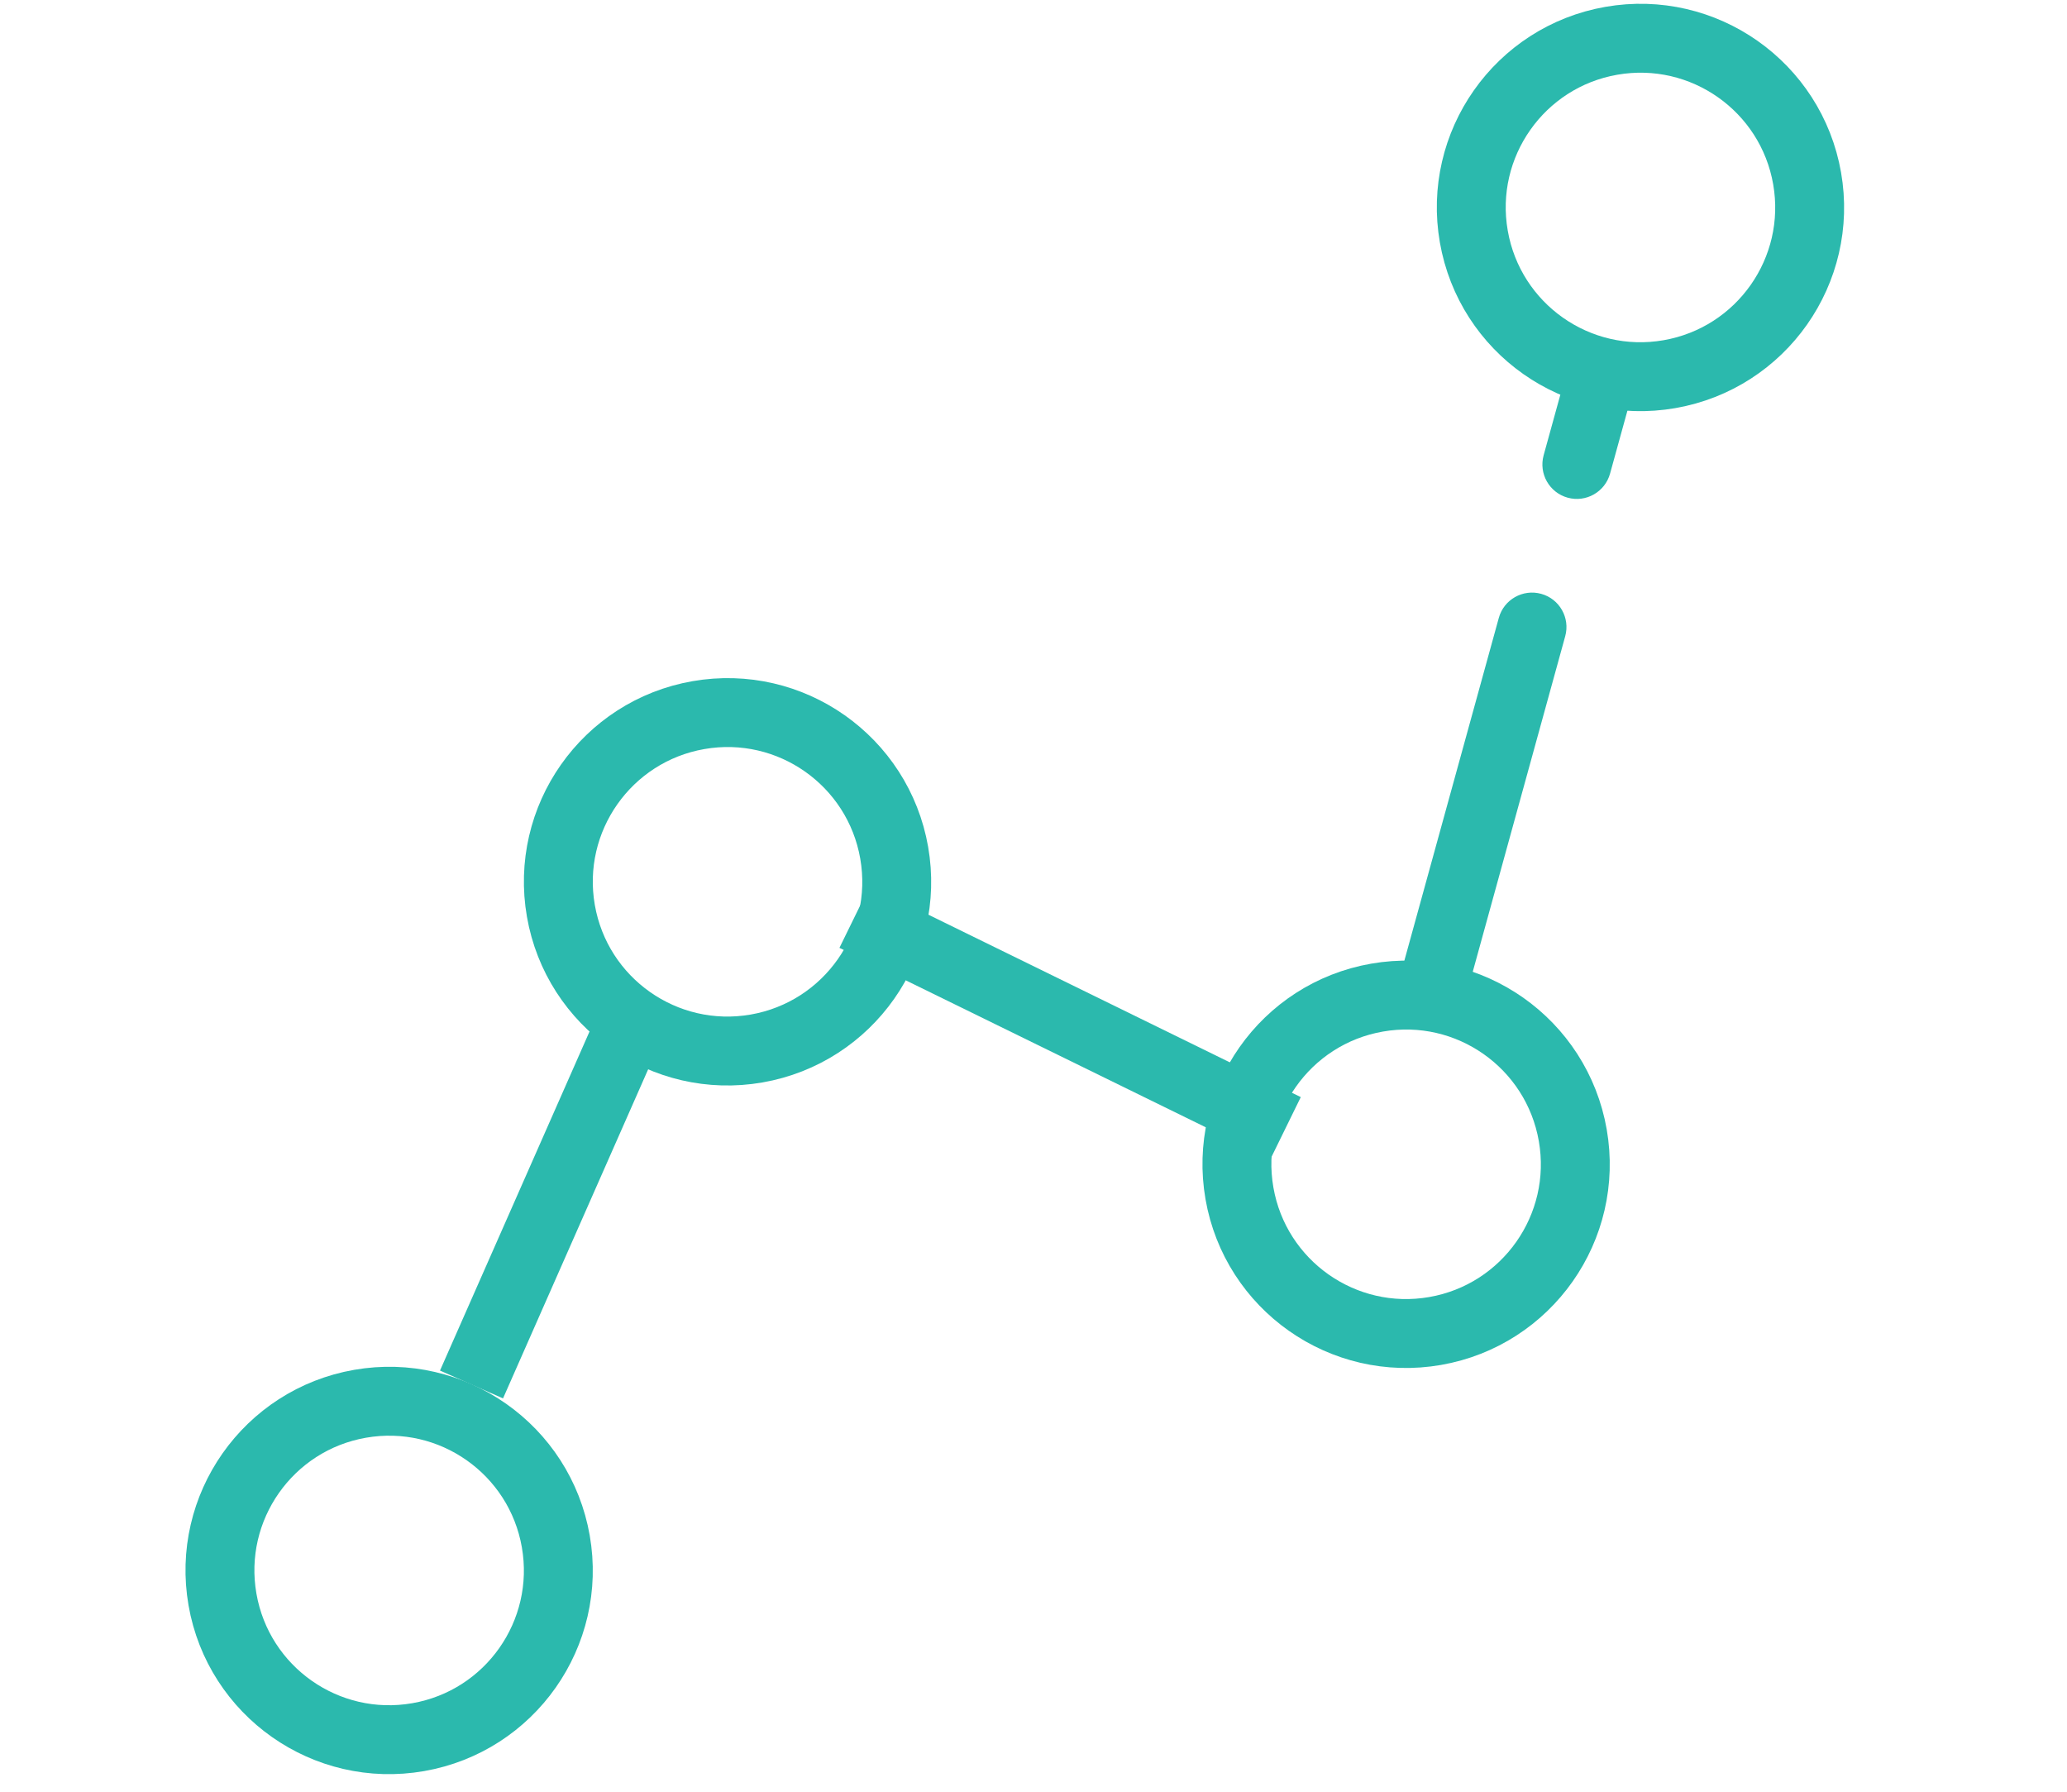
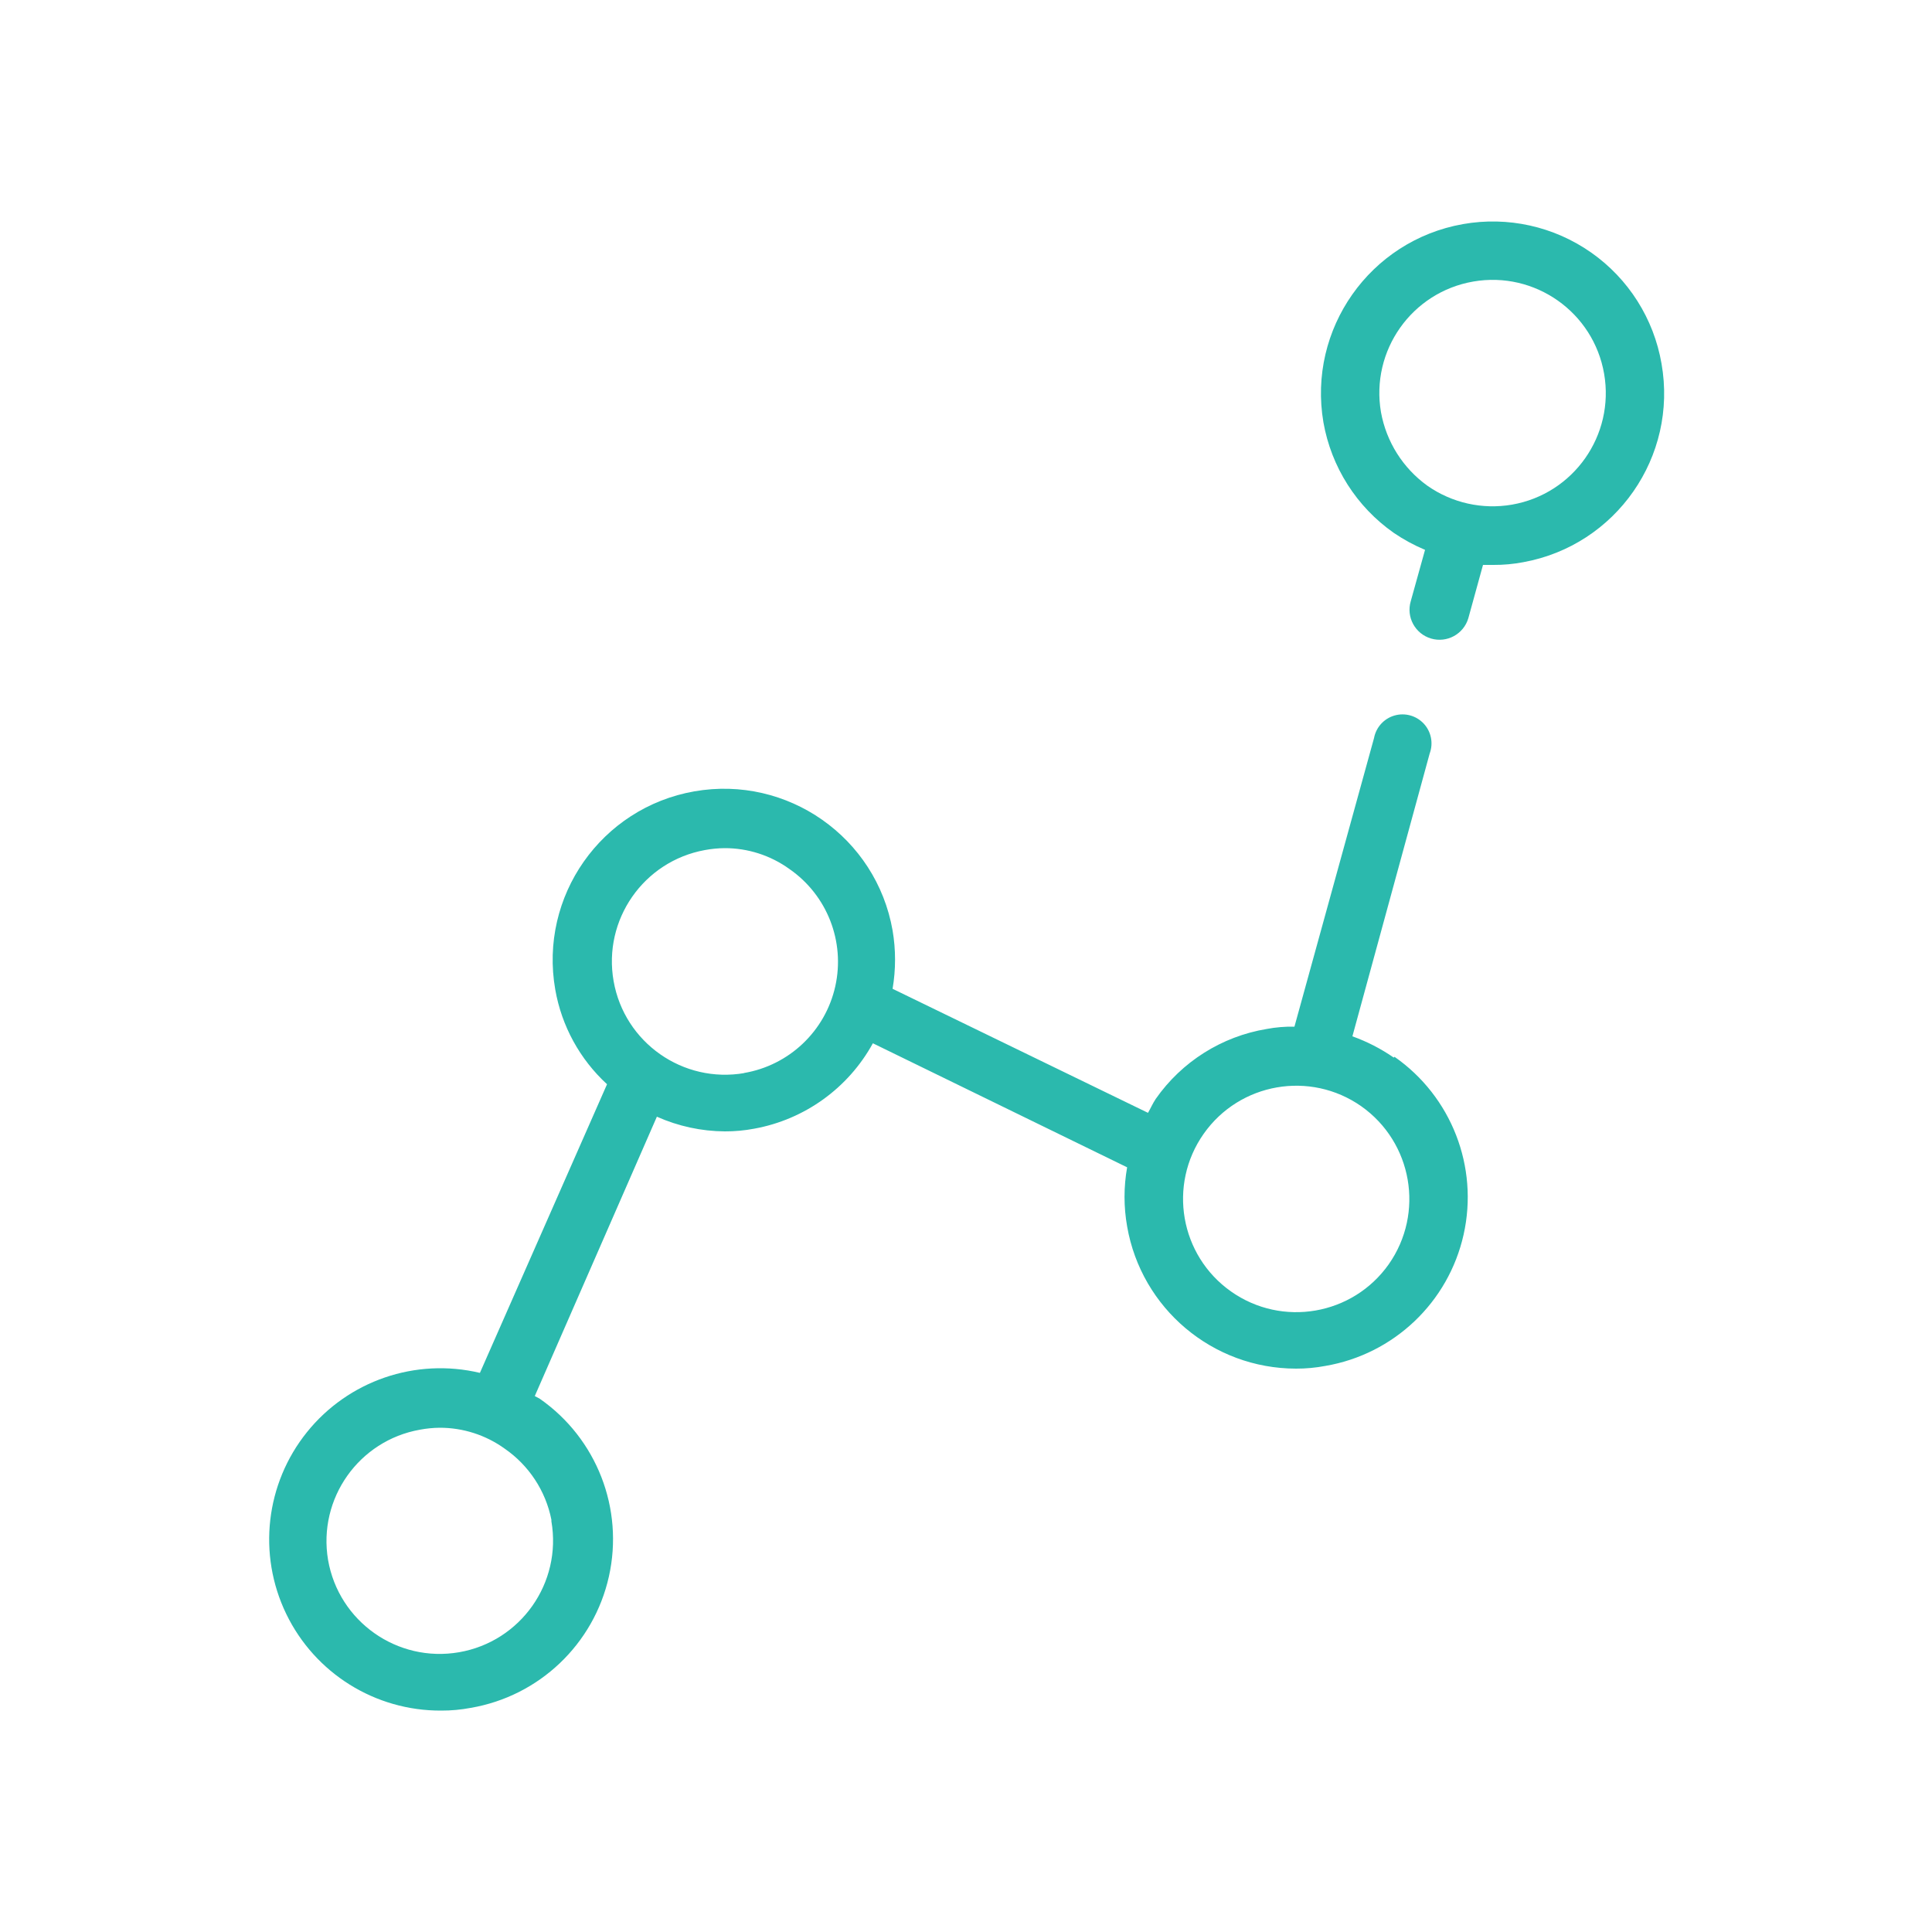
- <svg xmlns="http://www.w3.org/2000/svg" width="45" height="39" viewBox="0 0 45 39" fill="none">
-   <path d="M10.265 30.136L13.838 22.036" stroke="#2BB9AD" stroke-width="1.5" />
-   <path d="M27.989 24.554L18.605 19.958" stroke="#2BB9AD" stroke-width="1.5" />
-   <path d="M33.606 9.91C33.496 10.31 33.73 10.723 34.13 10.833C34.529 10.943 34.942 10.708 35.052 10.309L33.606 9.91ZM34.076 13.848C34.186 13.449 33.952 13.036 33.553 12.926C33.153 12.816 32.74 13.05 32.63 13.45L34.076 13.848ZM34.074 8.214L33.606 9.91L35.052 10.309L35.52 8.613L34.074 8.214ZM32.63 13.45L30.465 21.305L31.911 21.703L34.076 13.848L32.63 13.45Z" fill="#2BB9AD" />
-   <circle cx="15.839" cy="19.194" r="3.683" transform="rotate(-9.88553 15.8388 19.1943)" stroke="#2BB9AD" stroke-width="1.5" />
-   <circle cx="8.472" cy="34.184" r="3.683" transform="rotate(-9.88553 8.4716 34.1845)" stroke="#2BB9AD" stroke-width="1.5" />
-   <circle cx="30.612" cy="25.343" r="3.683" transform="rotate(-9.88553 30.6122 25.3427)" stroke="#2BB9AD" stroke-width="1.5" />
-   <circle cx="35.714" cy="4.516" r="3.683" transform="rotate(-9.88553 35.7138 4.51559)" stroke="#2BB9AD" stroke-width="1.5" />
+ <svg xmlns="http://www.w3.org/2000/svg" id="Layer_1" data-name="Layer 1" viewBox="0 0 50 50">
+   <defs>
+     <style>.cls-1{fill:#2bb9ad;}</style>
+   </defs>
+   <path class="cls-1" d="M36.07,27.37A4.6,4.6,0,0,0,35,26.82l2-7.32a.75.75,0,1,0-1.44-.4l-2.06,7.47a3.5,3.5,0,0,0-.72.06,4.38,4.38,0,0,0-2.87,1.81c-.08.12-.13.24-.2.36L23.1,25.59a4.5,4.5,0,0,0,0-1.51,4.43,4.43,0,1,0-8.73,1.53,4.34,4.34,0,0,0,1.34,2.45l-3.29,7.47a4.43,4.43,0,1,0-1,8.74,4,4,0,0,0,.76-.07,4.43,4.43,0,0,0,1.79-8l-.13-.07L17,28.9a4.38,4.38,0,0,0,1.76.38,4,4,0,0,0,.76-.07A4.4,4.4,0,0,0,22.59,27l6.58,3.21a4.37,4.37,0,0,0,0,1.53,4.44,4.44,0,0,0,4.37,3.68,4,4,0,0,0,.76-.07,4.43,4.43,0,0,0,1.79-8Zm-21.8,12a2.93,2.93,0,0,1-5.78,1A2.93,2.93,0,0,1,10.87,37h0a2.94,2.94,0,0,1,.51-.05,2.87,2.87,0,0,1,1.68.54A2.93,2.93,0,0,1,14.27,39.33Zm5-11.6a2.93,2.93,0,0,1-3.39-2.38A2.93,2.93,0,0,1,18.24,22a2.94,2.94,0,0,1,.51-.05,2.85,2.85,0,0,1,1.68.54,2.92,2.92,0,0,1-1.18,5.28Zm16.67,4.95a2.93,2.93,0,1,1-.71-4.09,2.94,2.94,0,0,1,.71,4.09Z" />
+   <path class="cls-1" d="M43,9.41A4.43,4.43,0,0,0,37.86,5.8a4.45,4.45,0,0,0-3.61,5.13,4.43,4.43,0,0,0,1.82,2.86,4.56,4.56,0,0,0,.81.44l-.37,1.33A.75.75,0,0,0,38,16l.38-1.38.27,0a4,4,0,0,0,.77-.07A4.44,4.44,0,0,0,43,9.41Zm-3.87,3.65a2.94,2.94,0,0,1-2.19-.49,3,3,0,0,1-1.2-1.9,2.93,2.93,0,1,1,3.39,2.39Z" />
</svg>
